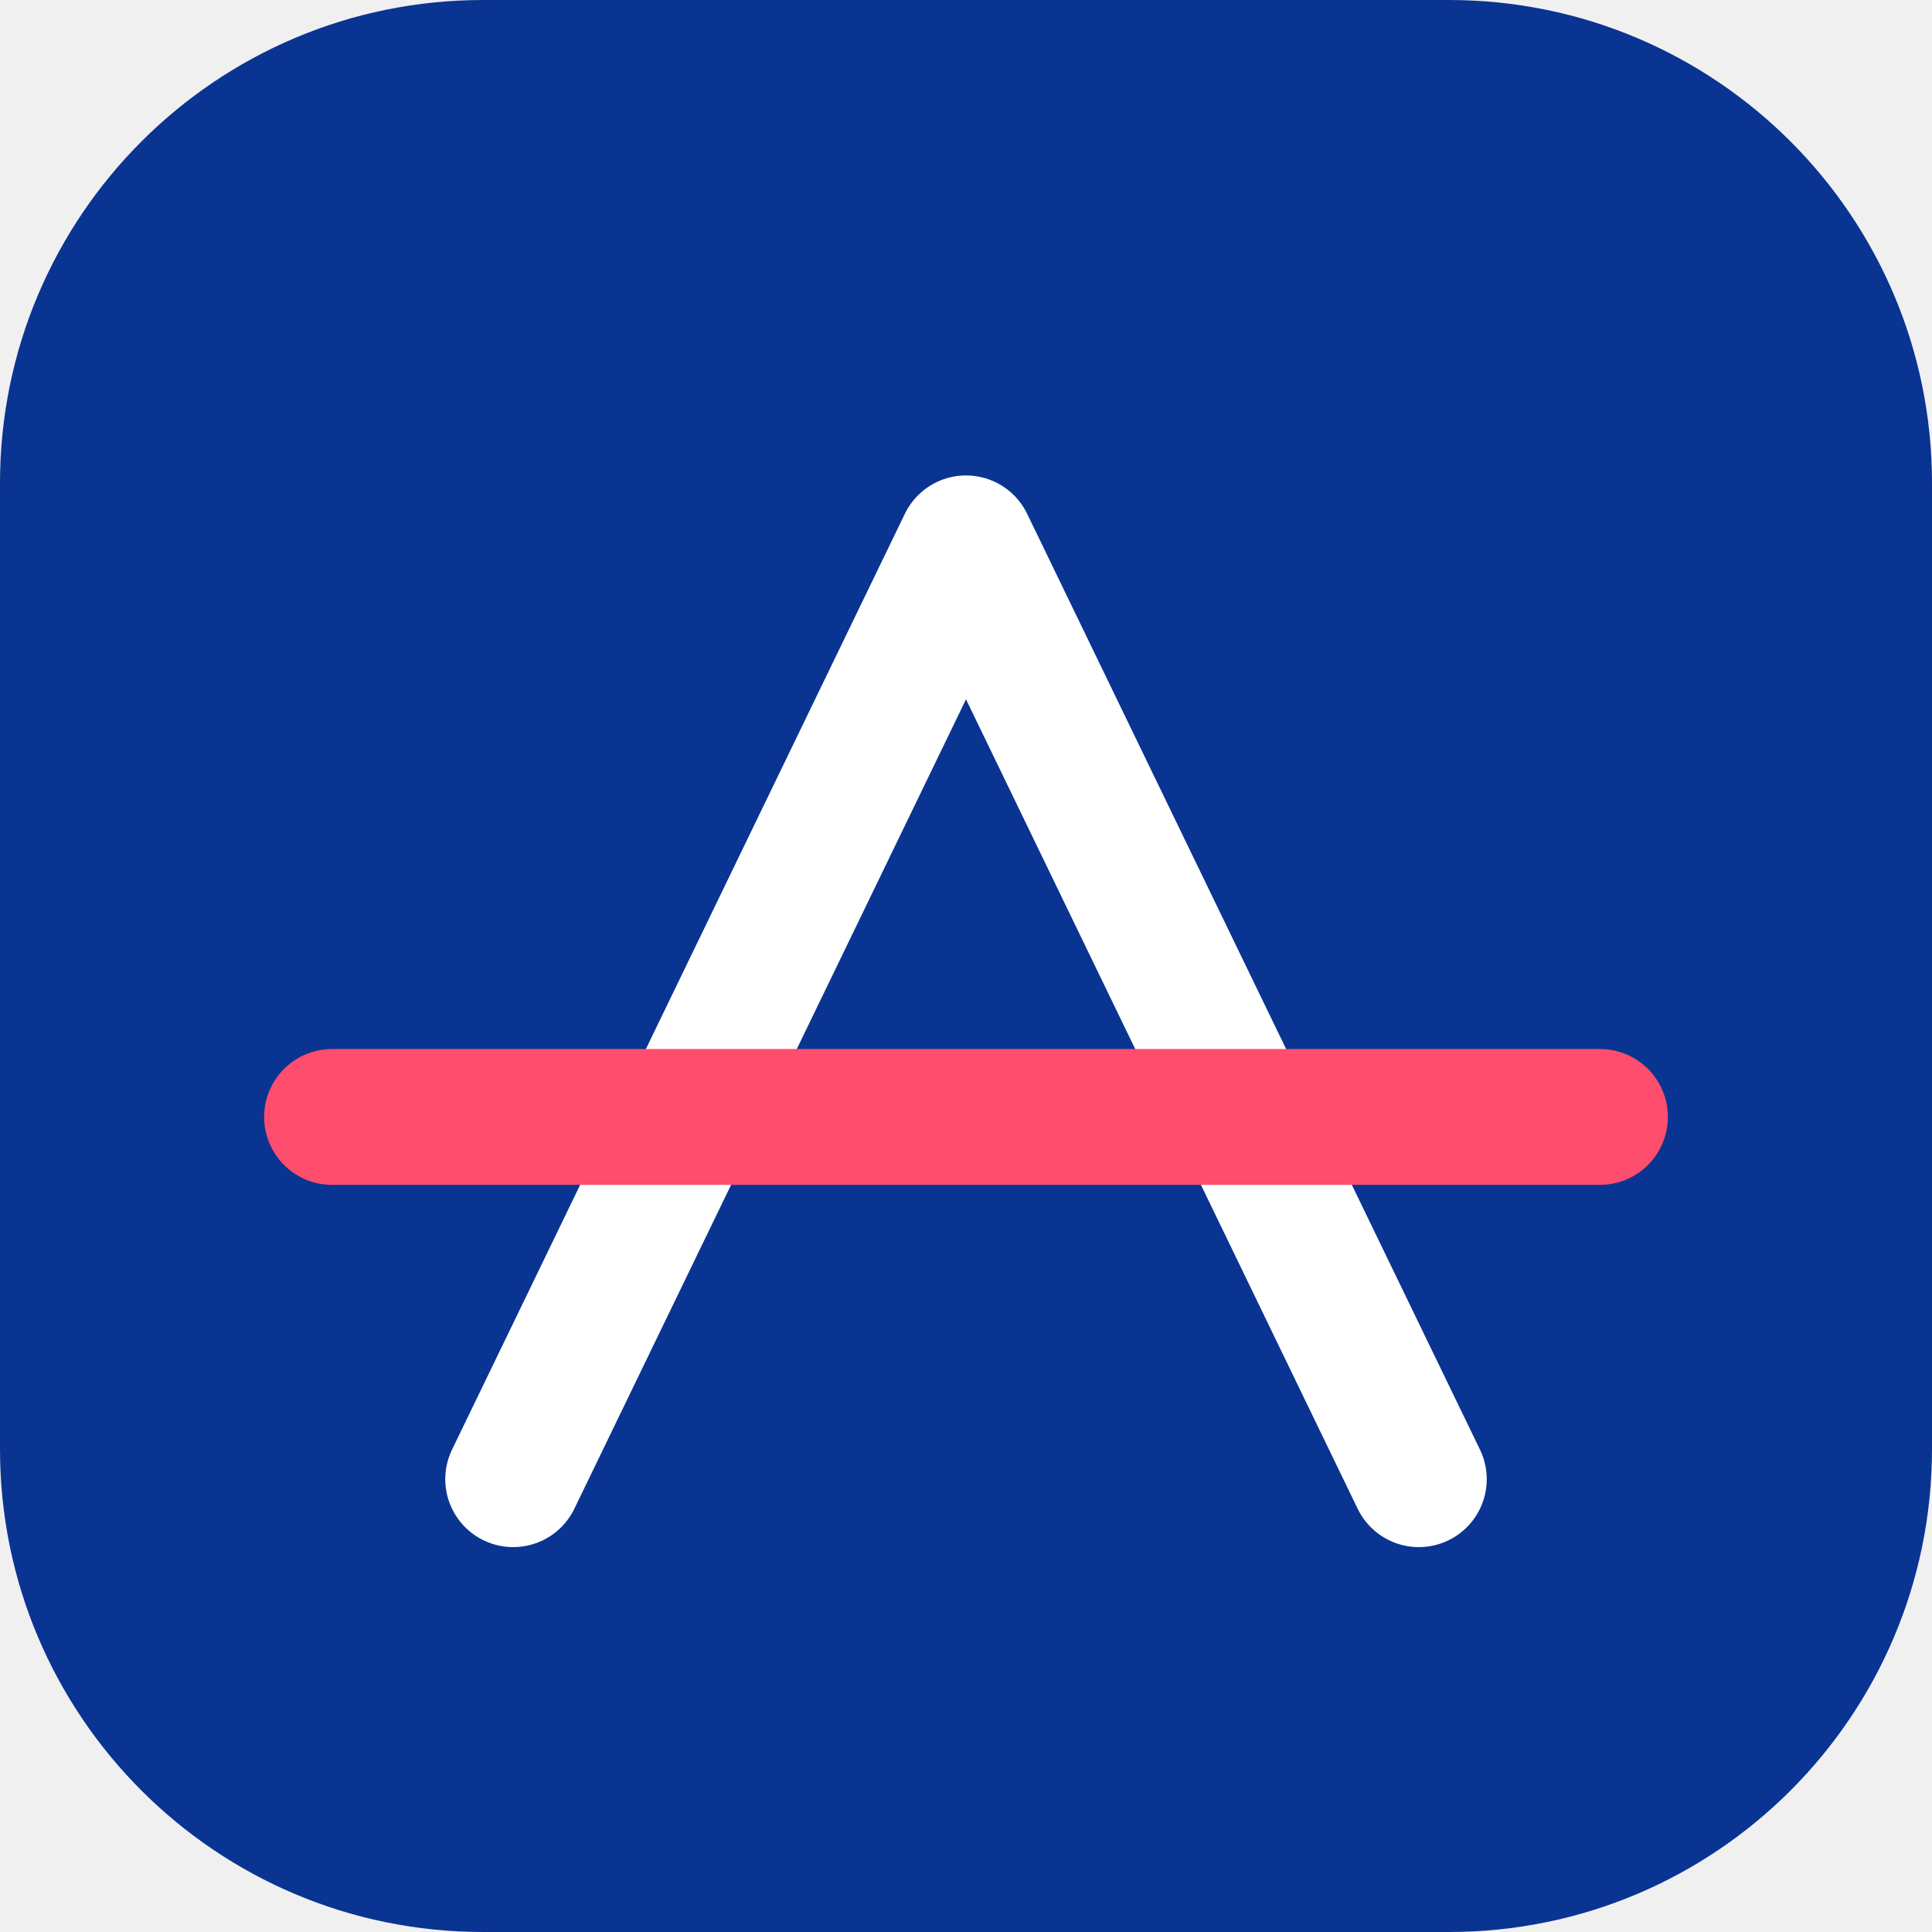
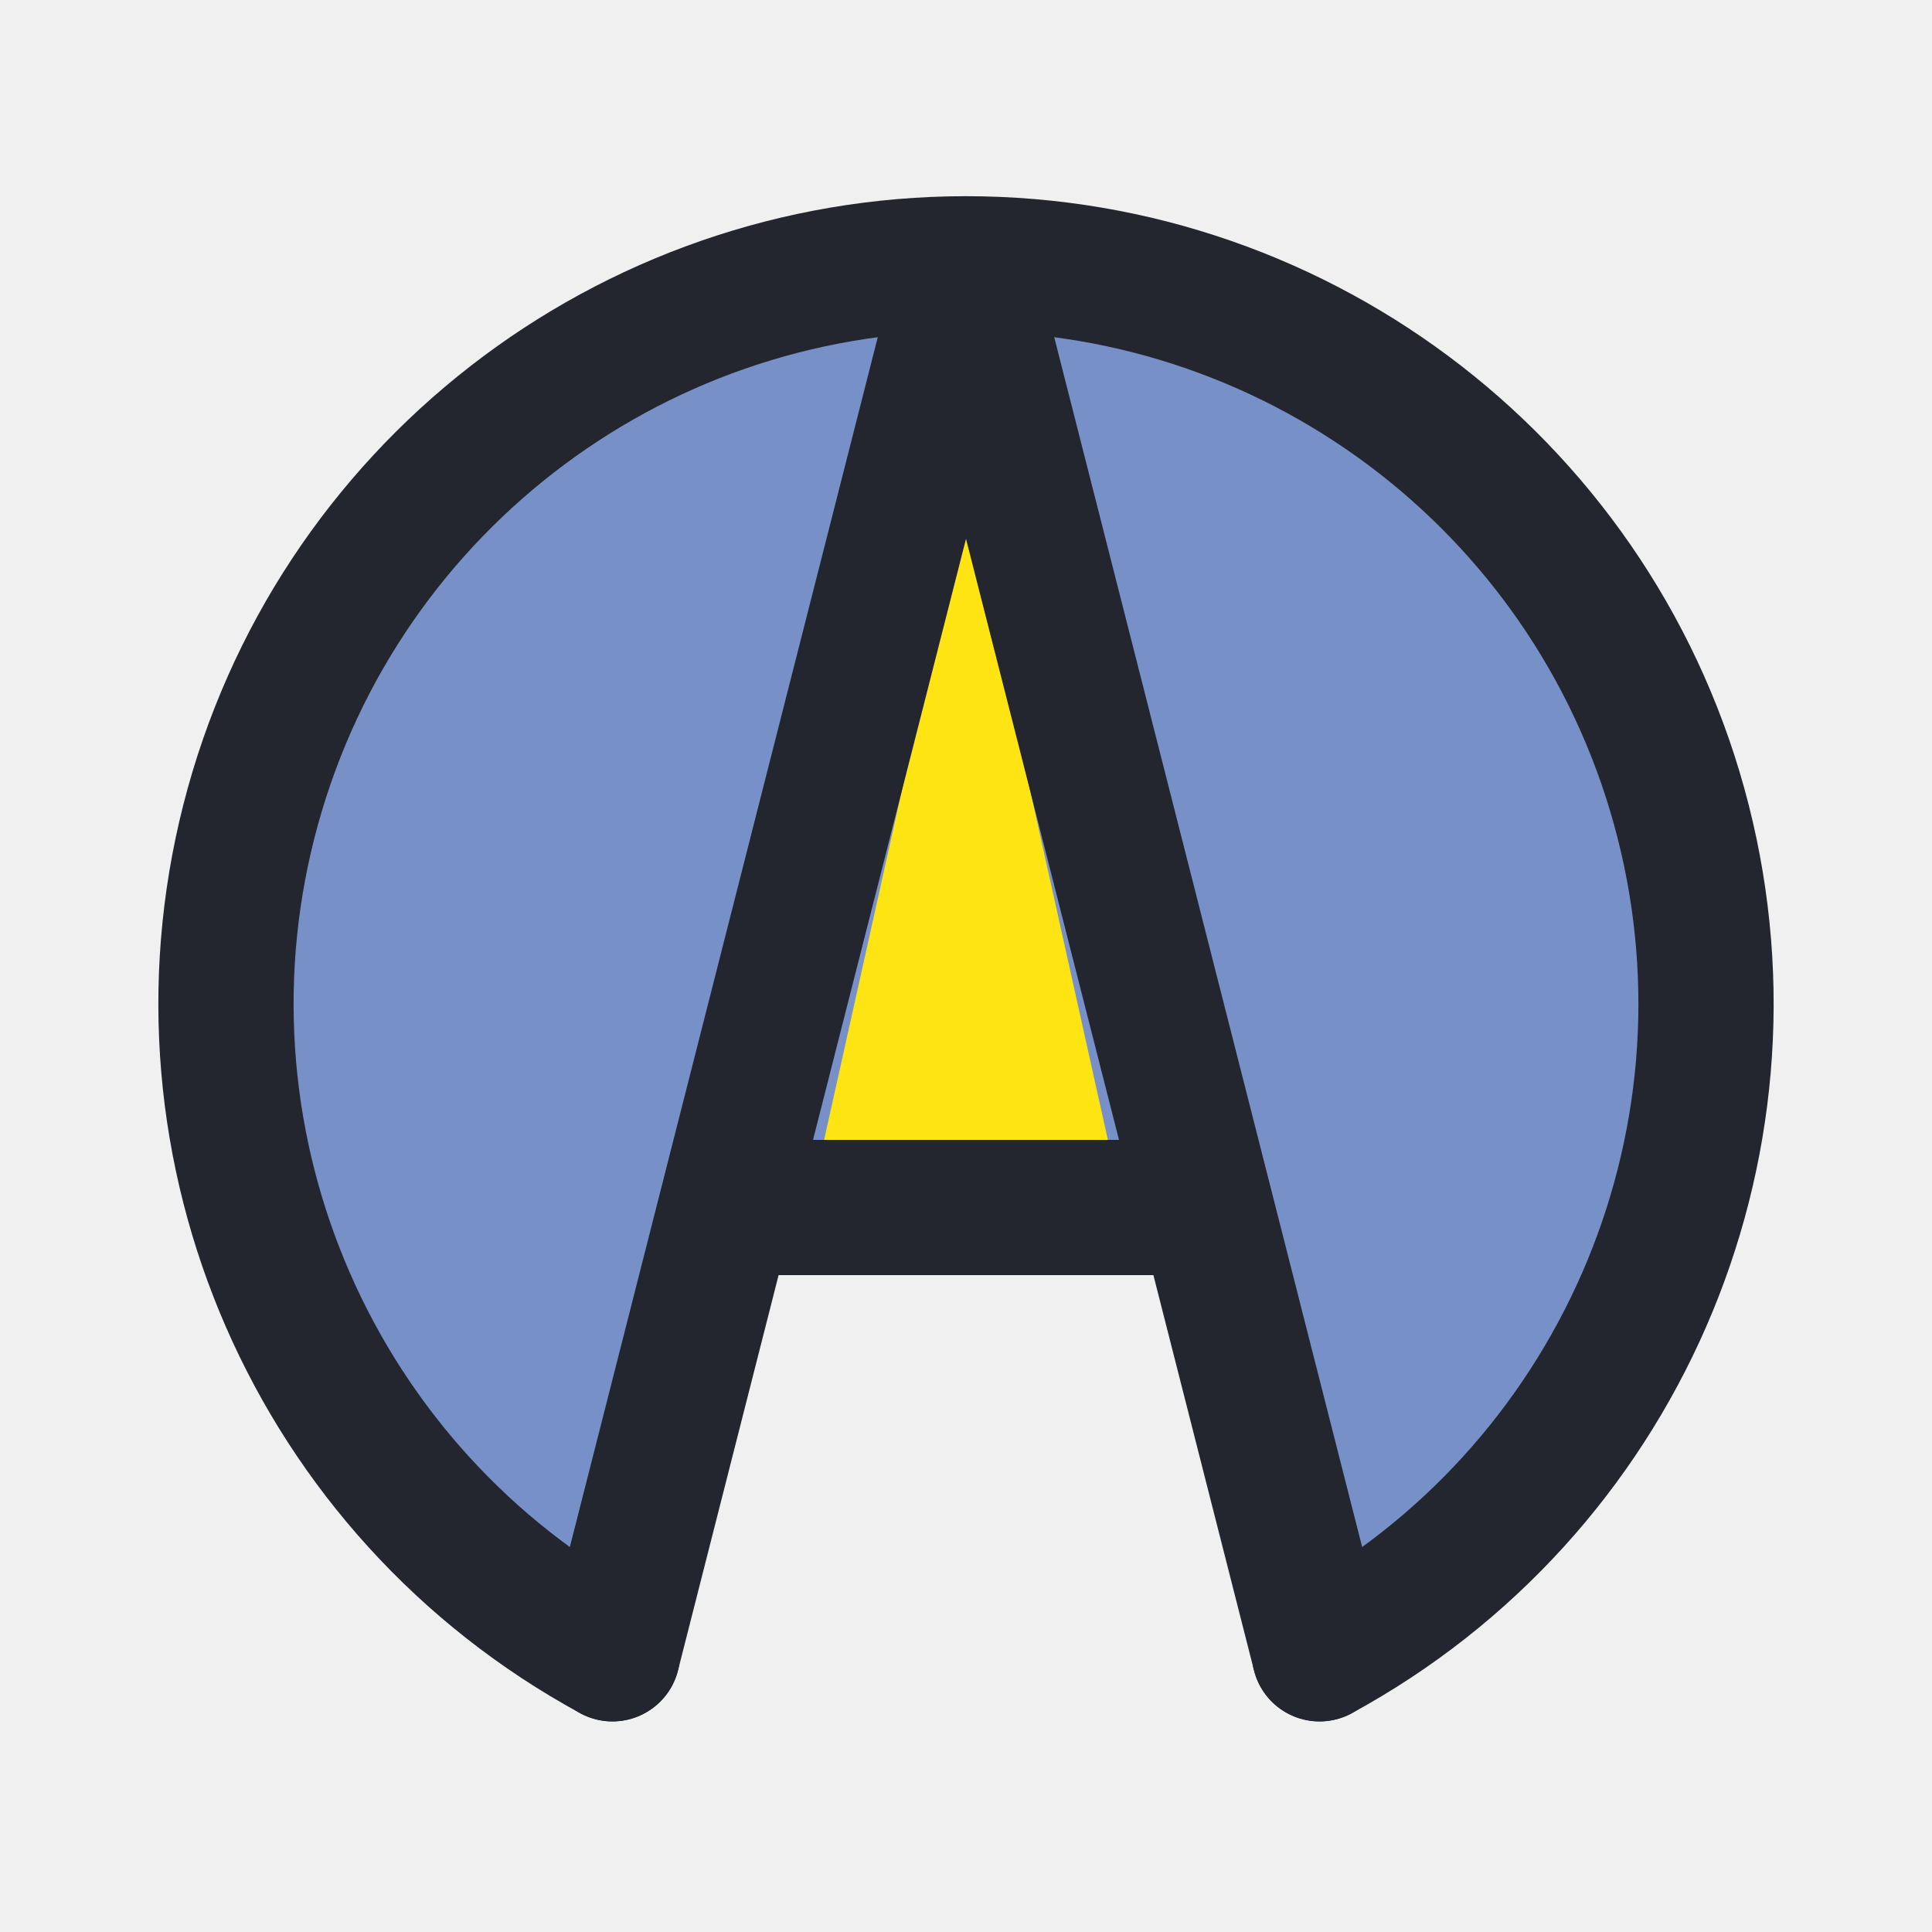
- <svg xmlns="http://www.w3.org/2000/svg" viewBox="0 0 64 64">
-   <rect width="64" height="64" rx="16" fill="#0a3492" />
-   <g fill="none" stroke-linecap="round" stroke-linejoin="round" stroke-width="4.5">
-     <path d="M17 49 32 18l15 31" stroke="#fff" />
-     <path d="M11 37h42" stroke="#ff4d6d" />
+ <svg xmlns="http://www.w3.org/2000/svg" viewBox="0 0 100 100" aria-hidden="true">
+   <path d="M31.7 85.6A38.3 38.3 0 1 1 68.3 85.6L60.6 62.5H39.4Z" fill="#7890c8" />
+   <path d="M50 26 57.7 60.6H42.3Z" fill="#ffe414" />
+   <g fill="none" stroke="#23262e" stroke-width="7" stroke-linecap="round" stroke-linejoin="round">
+     <path d="M31.7 85.6A38.3 38.3 0 1 1 68.3 85.6" />
+     <path d="M31.7 85.6 50 13.7 68.3 85.6M39.4 62.5H60.6" />
  </g>
</svg>
